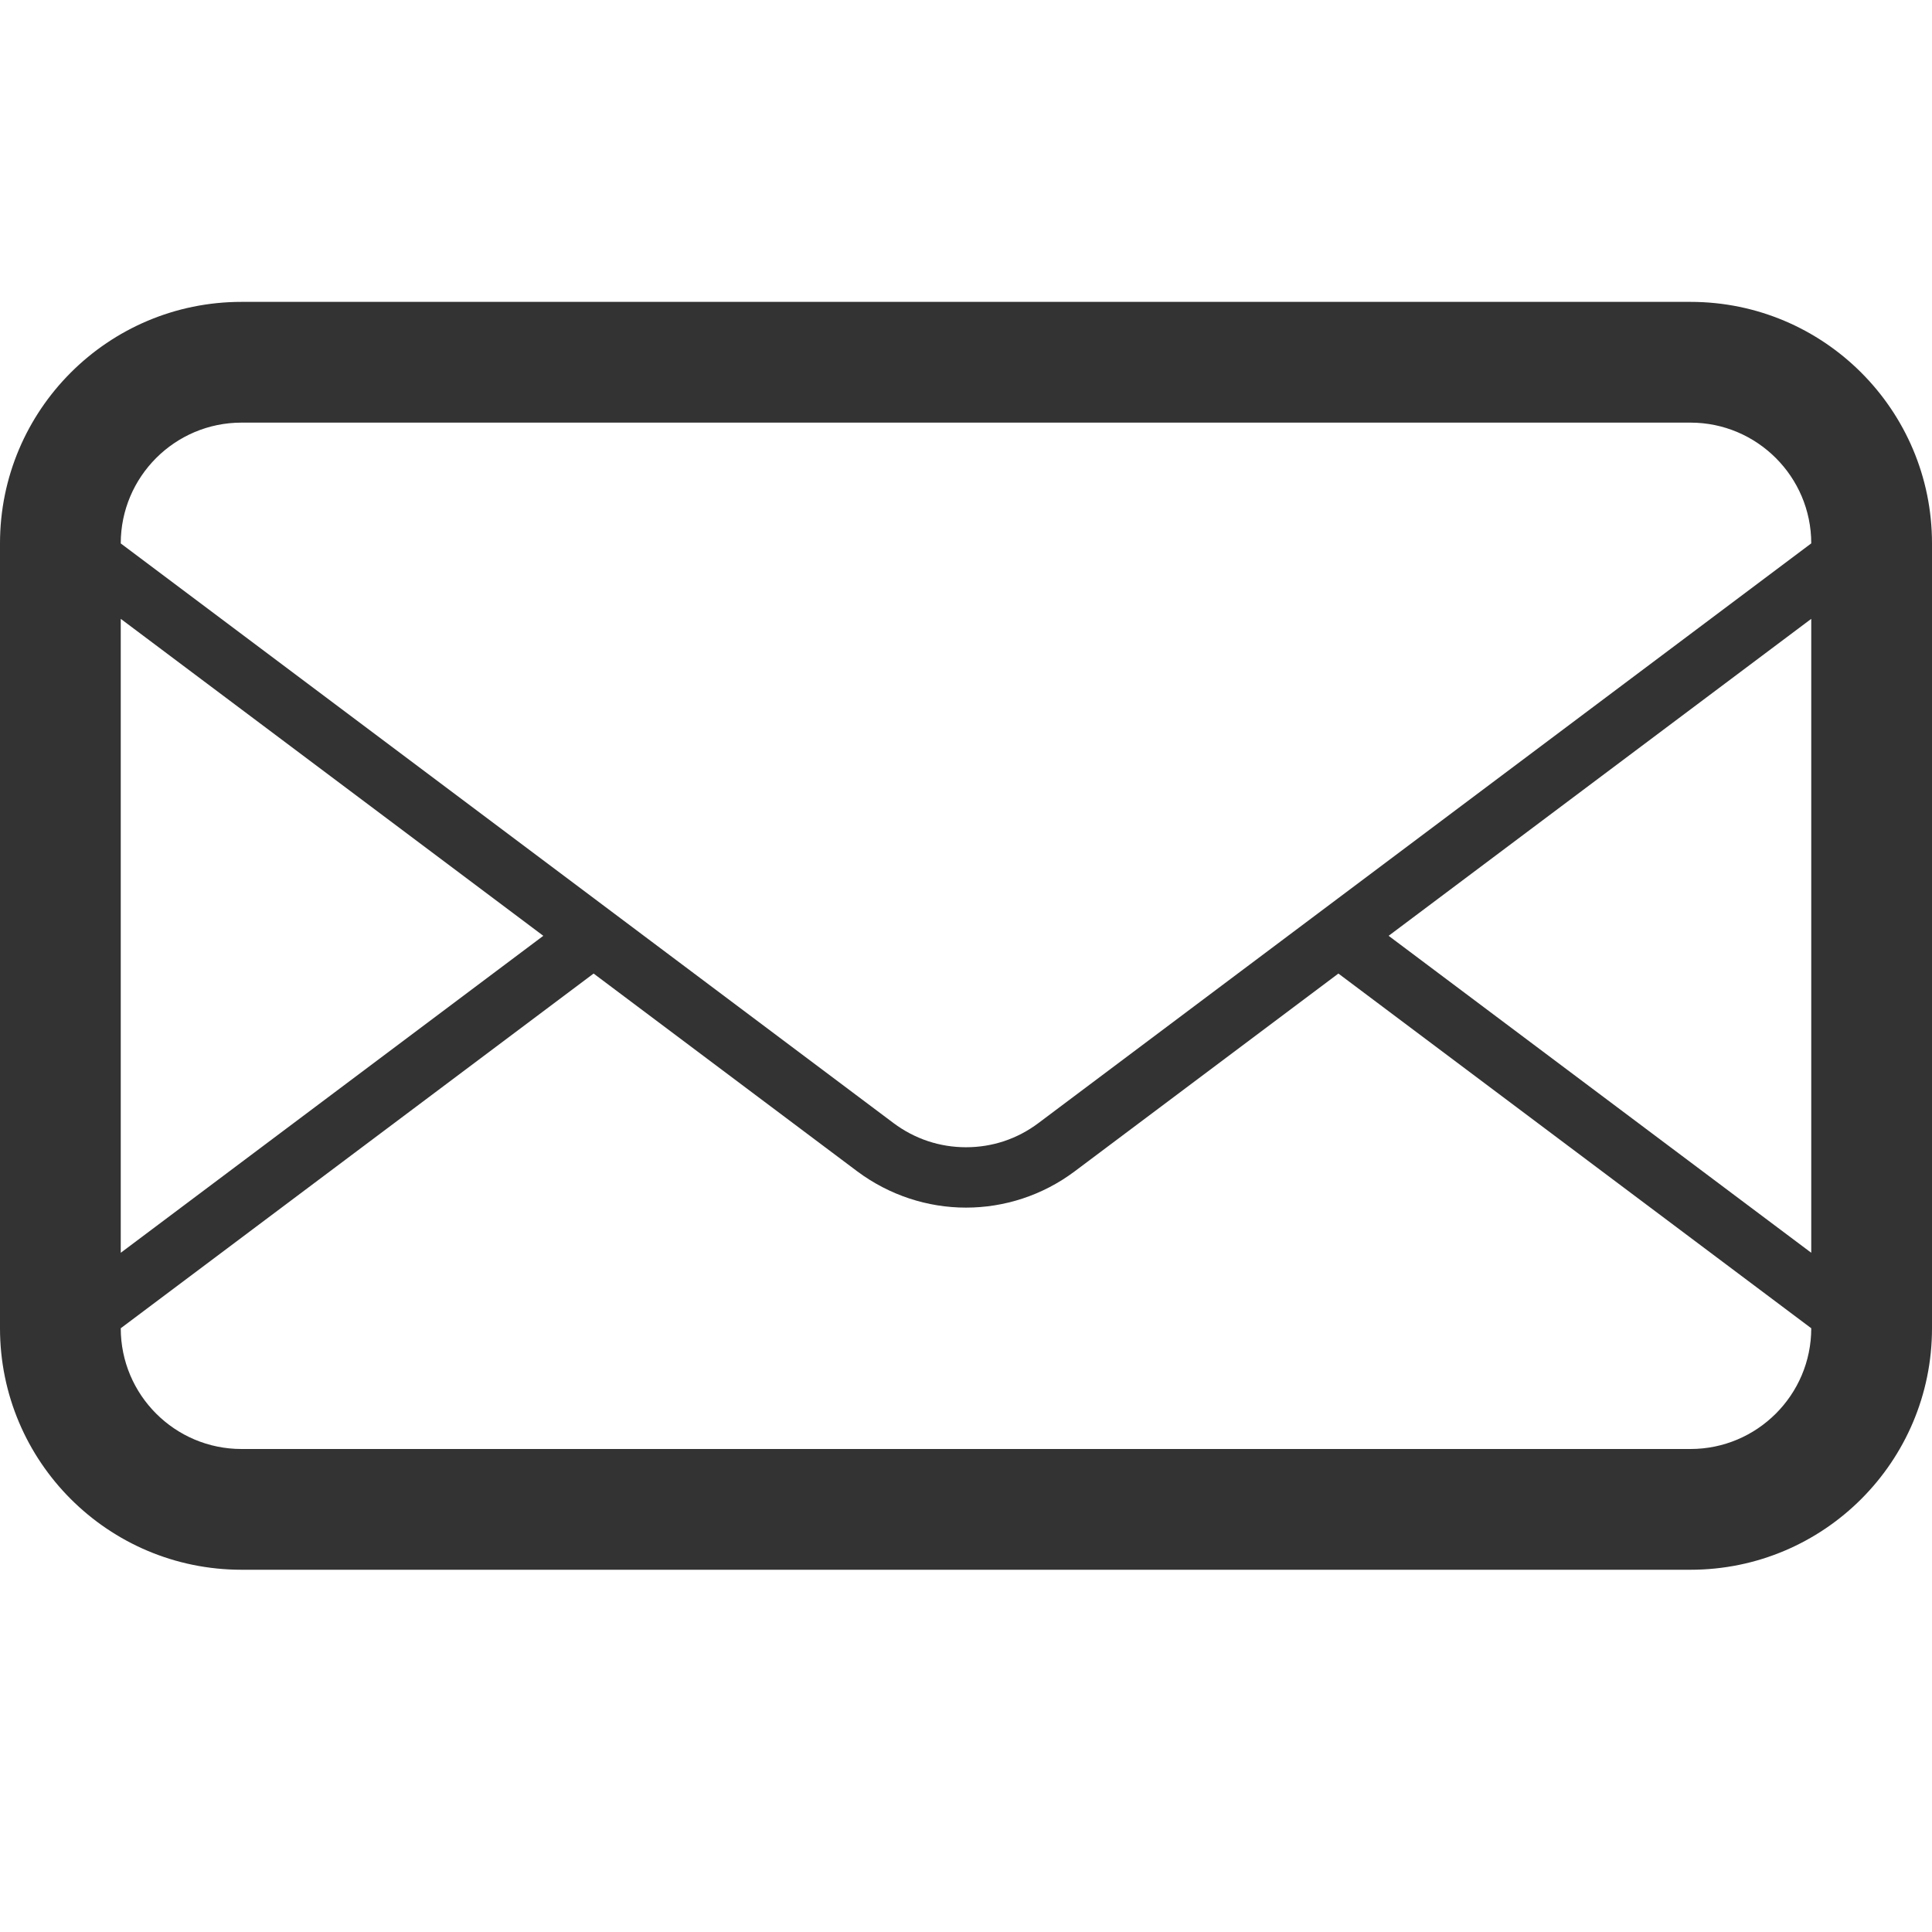
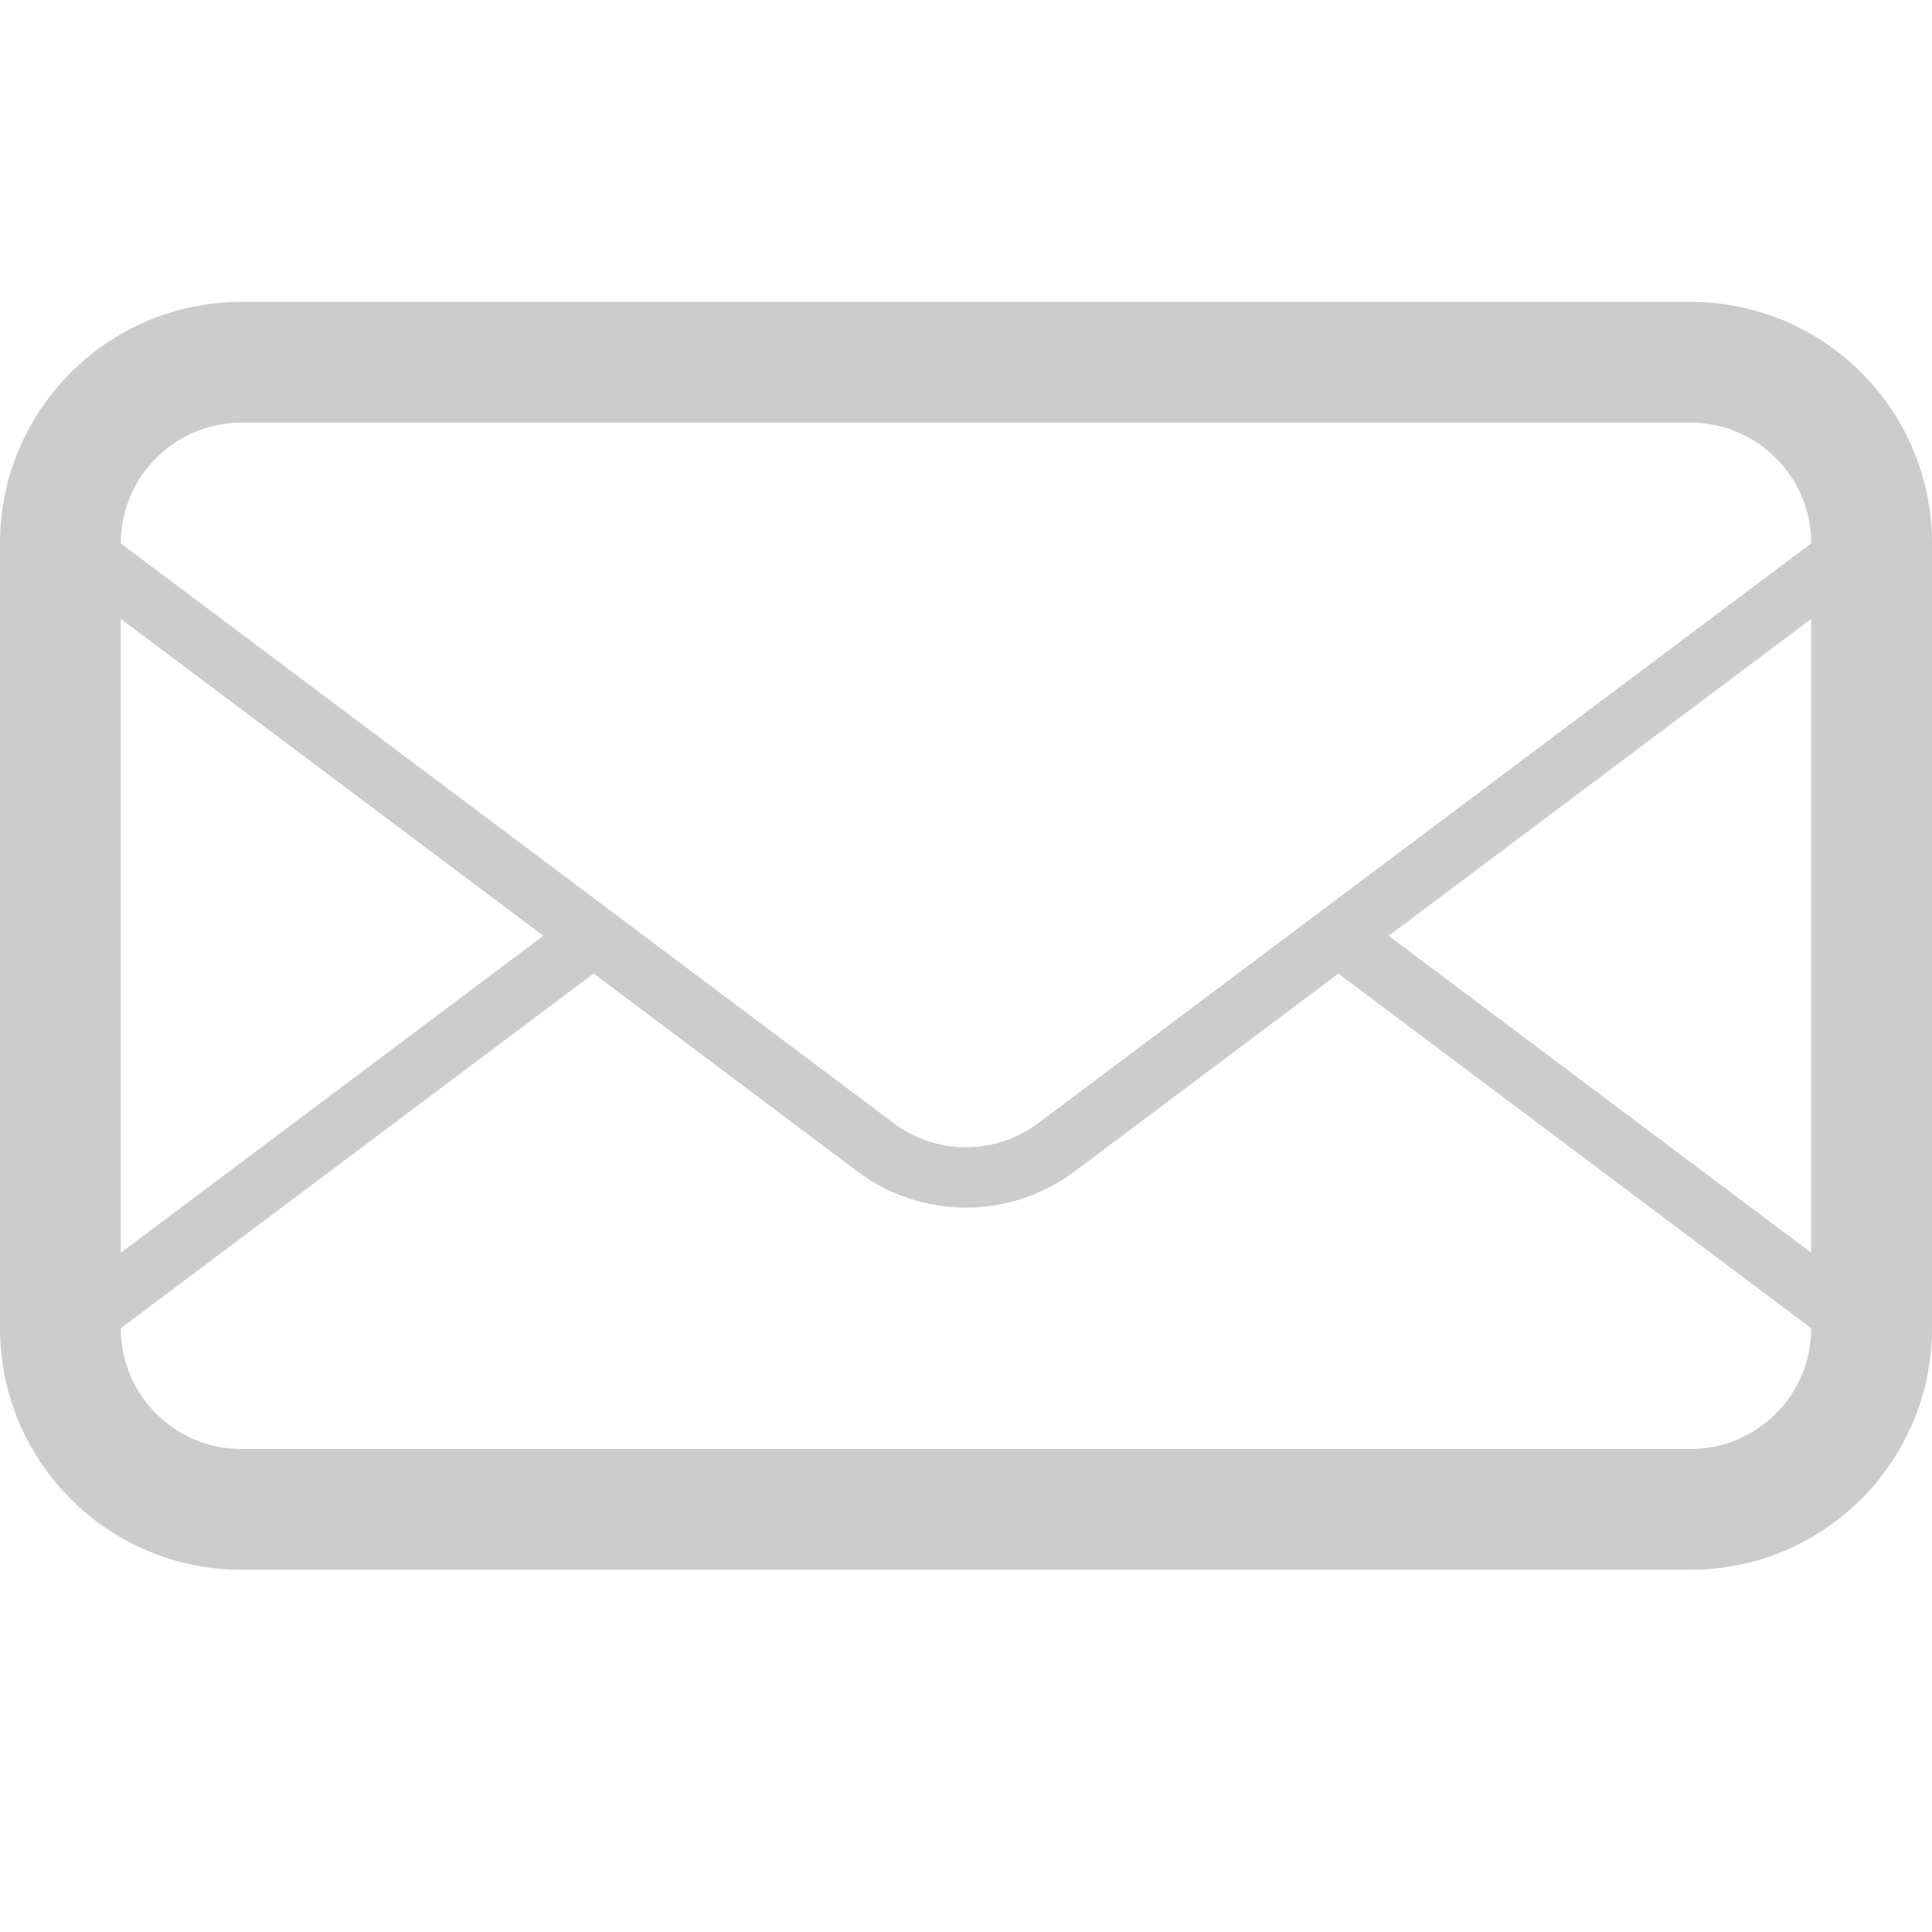
- <svg xmlns="http://www.w3.org/2000/svg" version="1.1" id="Layer_1" x="0px" y="0px" width="32px" height="32px" viewBox="0 0 32 32" enable-background="new 0 0 32 32" xml:space="preserve">
-   <path id="mail" fill="#333333" d="M28,5H4C1.791,5,0,6.792,0,9v13c0,2.209,1.791,4,4,4h24c2.209,0,4-1.791,4-4V9 C32,6.792,30.209,5,28,5z M2,10.25l6.999,5.25L2,20.75V10.25z M30,22c0,1.104-0.898,2-2,2H4c-1.103,0-2-0.896-2-2l7.832-5.875 l4.368,3.277c0.533,0.397,1.166,0.6,1.8,0.6c0.633,0,1.266-0.201,1.799-0.6l4.369-3.277L30,22L30,22z M30,20.75l-7-5.25l7-5.25 V20.75z M17.199,18.602c-0.35,0.263-0.763,0.4-1.199,0.4s-0.851-0.139-1.2-0.4L10.665,15.5l-0.833-0.625L2,9.001V9 c0-1.103,0.897-2,2-2h24c1.102,0,2,0.897,2,2L17.199,18.602z" />
+ <svg xmlns="http://www.w3.org/2000/svg" width="32" height="32">
+   <path fill="rgba(0, 0, 0, 0.2)" d="M28 5H4a4 4 0 0 0-4 4v13a4 4 0 0 0 4 4h24a4 4 0 0 0 4-4V9a4 4 0 0 0-4-4zM2 10.25l6.999 5.25L2 20.75v-10.5zM30 22c0 1.104-.898 2-2 2H4c-1.103 0-2-.896-2-2l7.832-5.875 4.368 3.277a3 3 0 0 0 3.599 0l4.369-3.277L30 22zm0-1.25l-7-5.25 7-5.25v10.5zm-12.801-2.148c-.35.263-.763.4-1.199.4s-.851-.139-1.2-.4L10.665 15.5l-.833-.625L2 9.001V9c0-1.103.897-2 2-2h24c1.102 0 2 .897 2 2l-12.801 9.602z" />
</svg>
